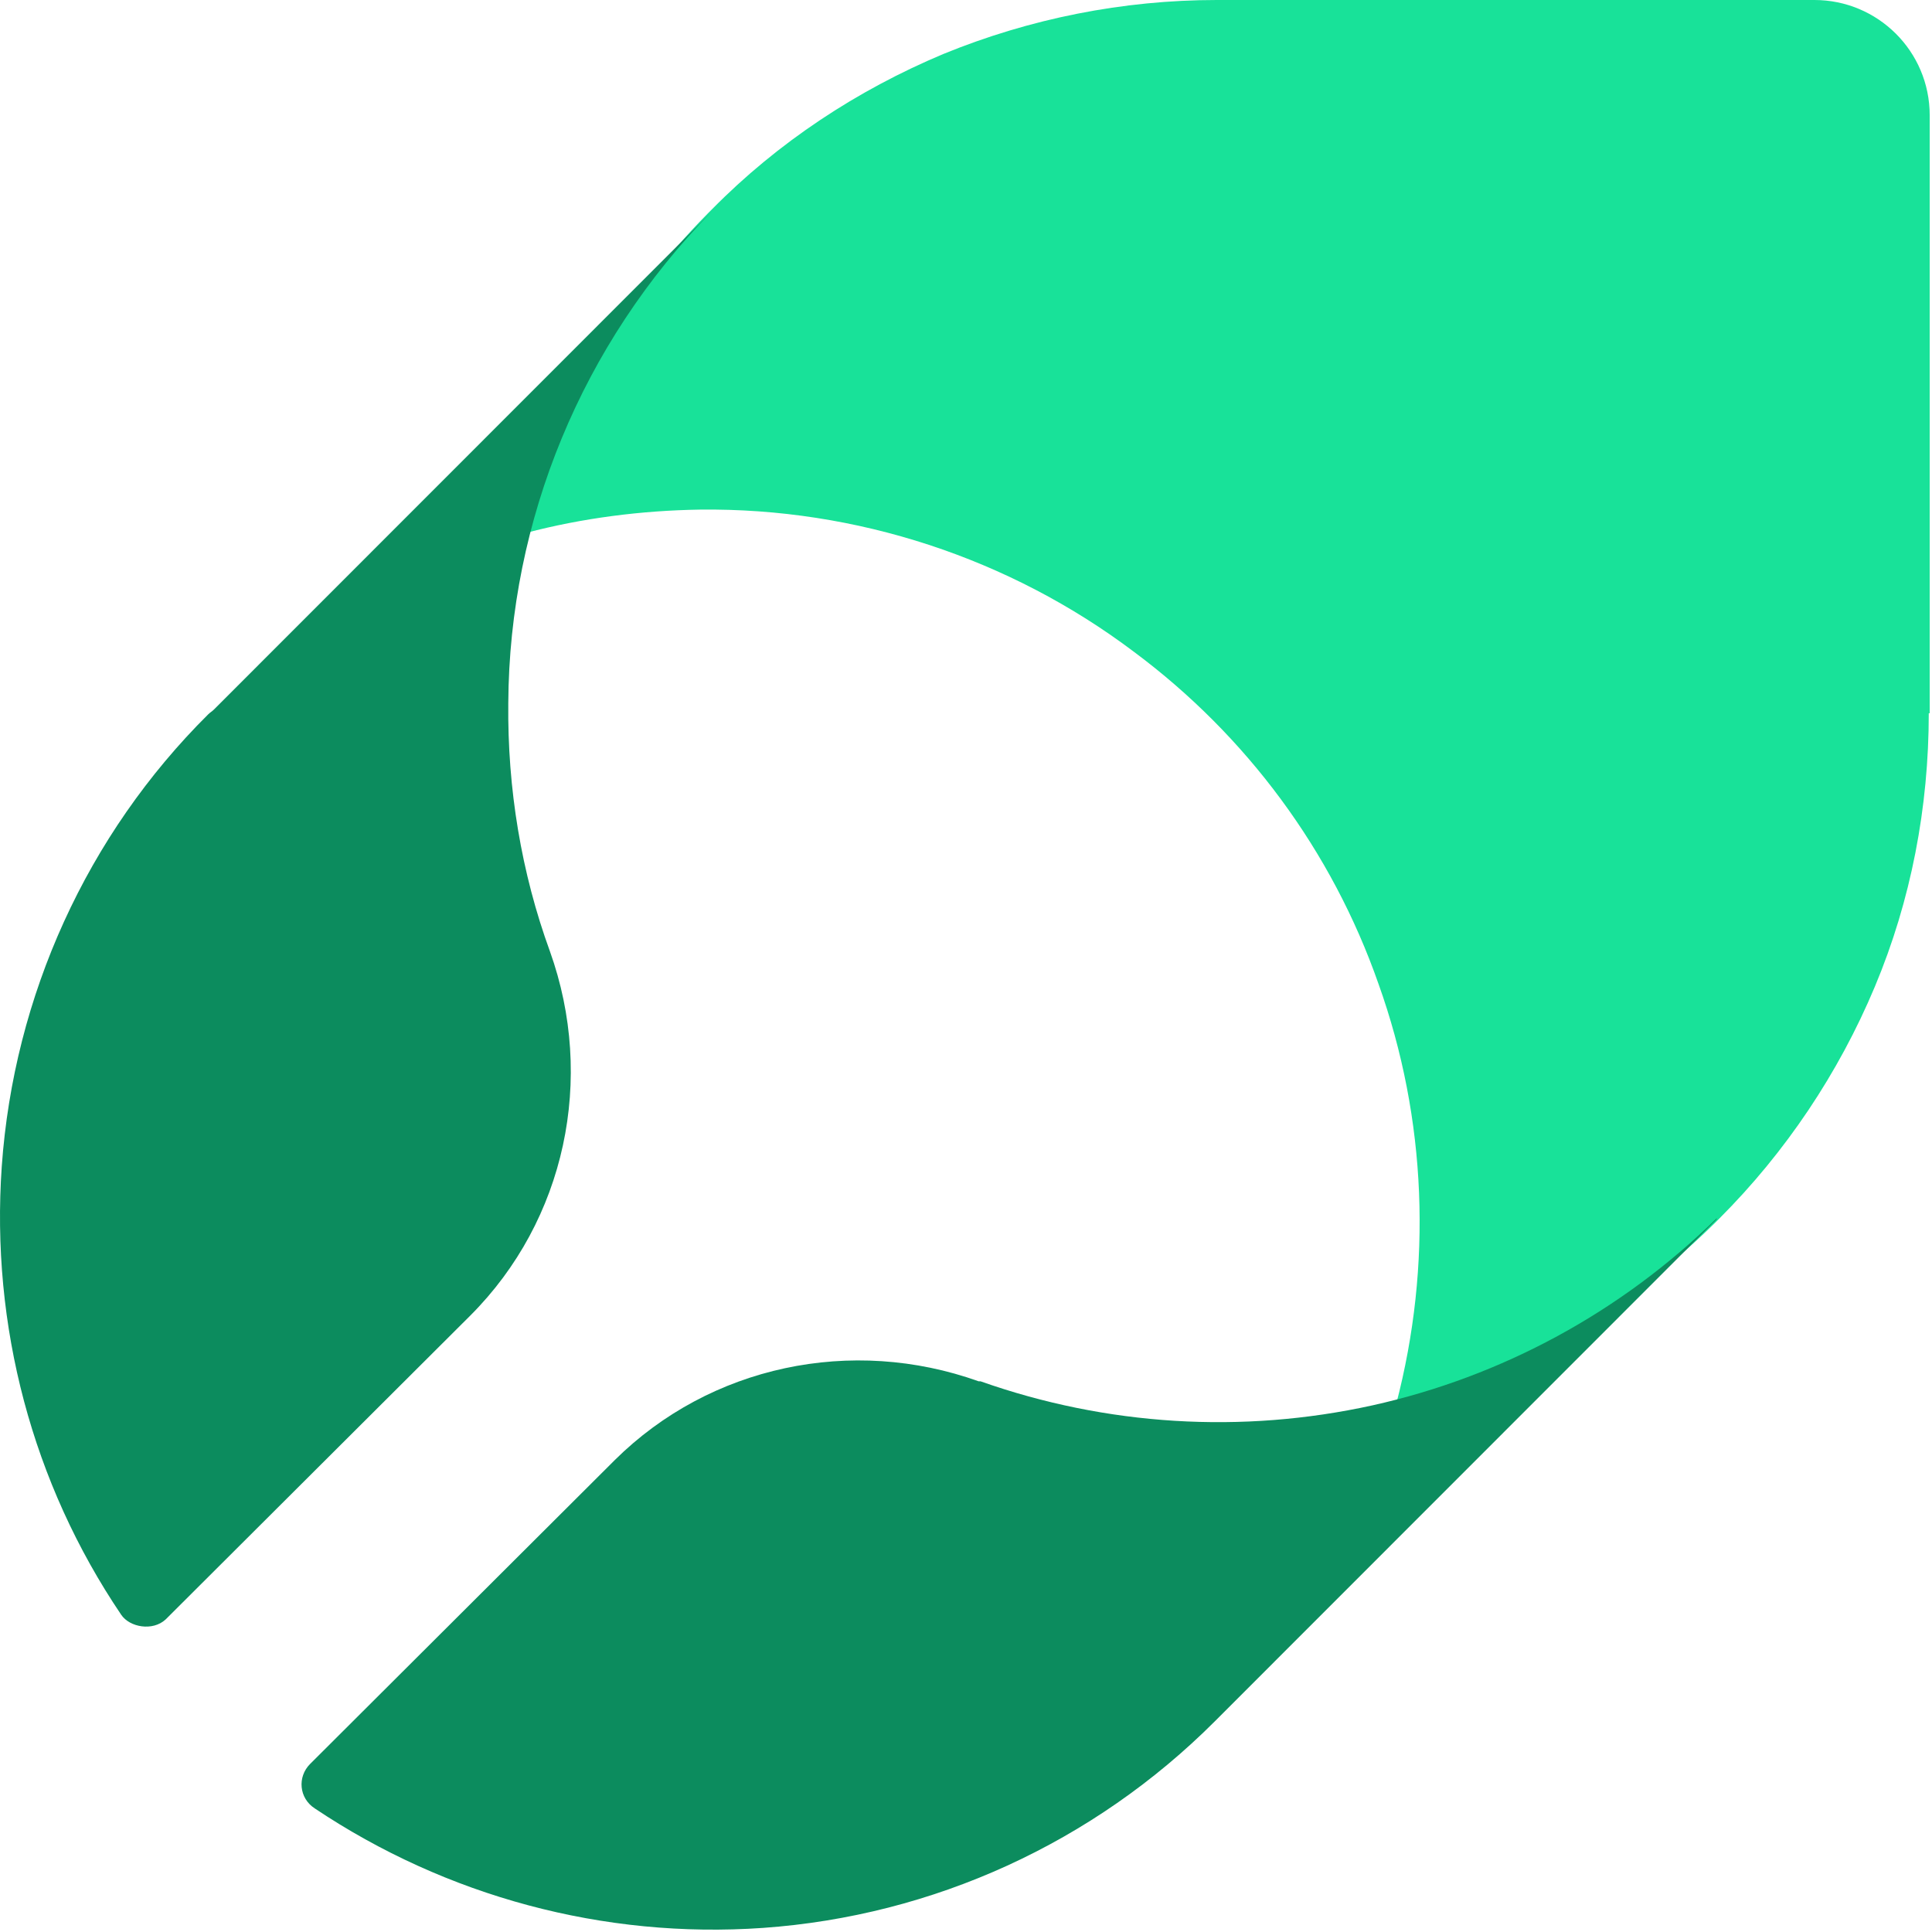
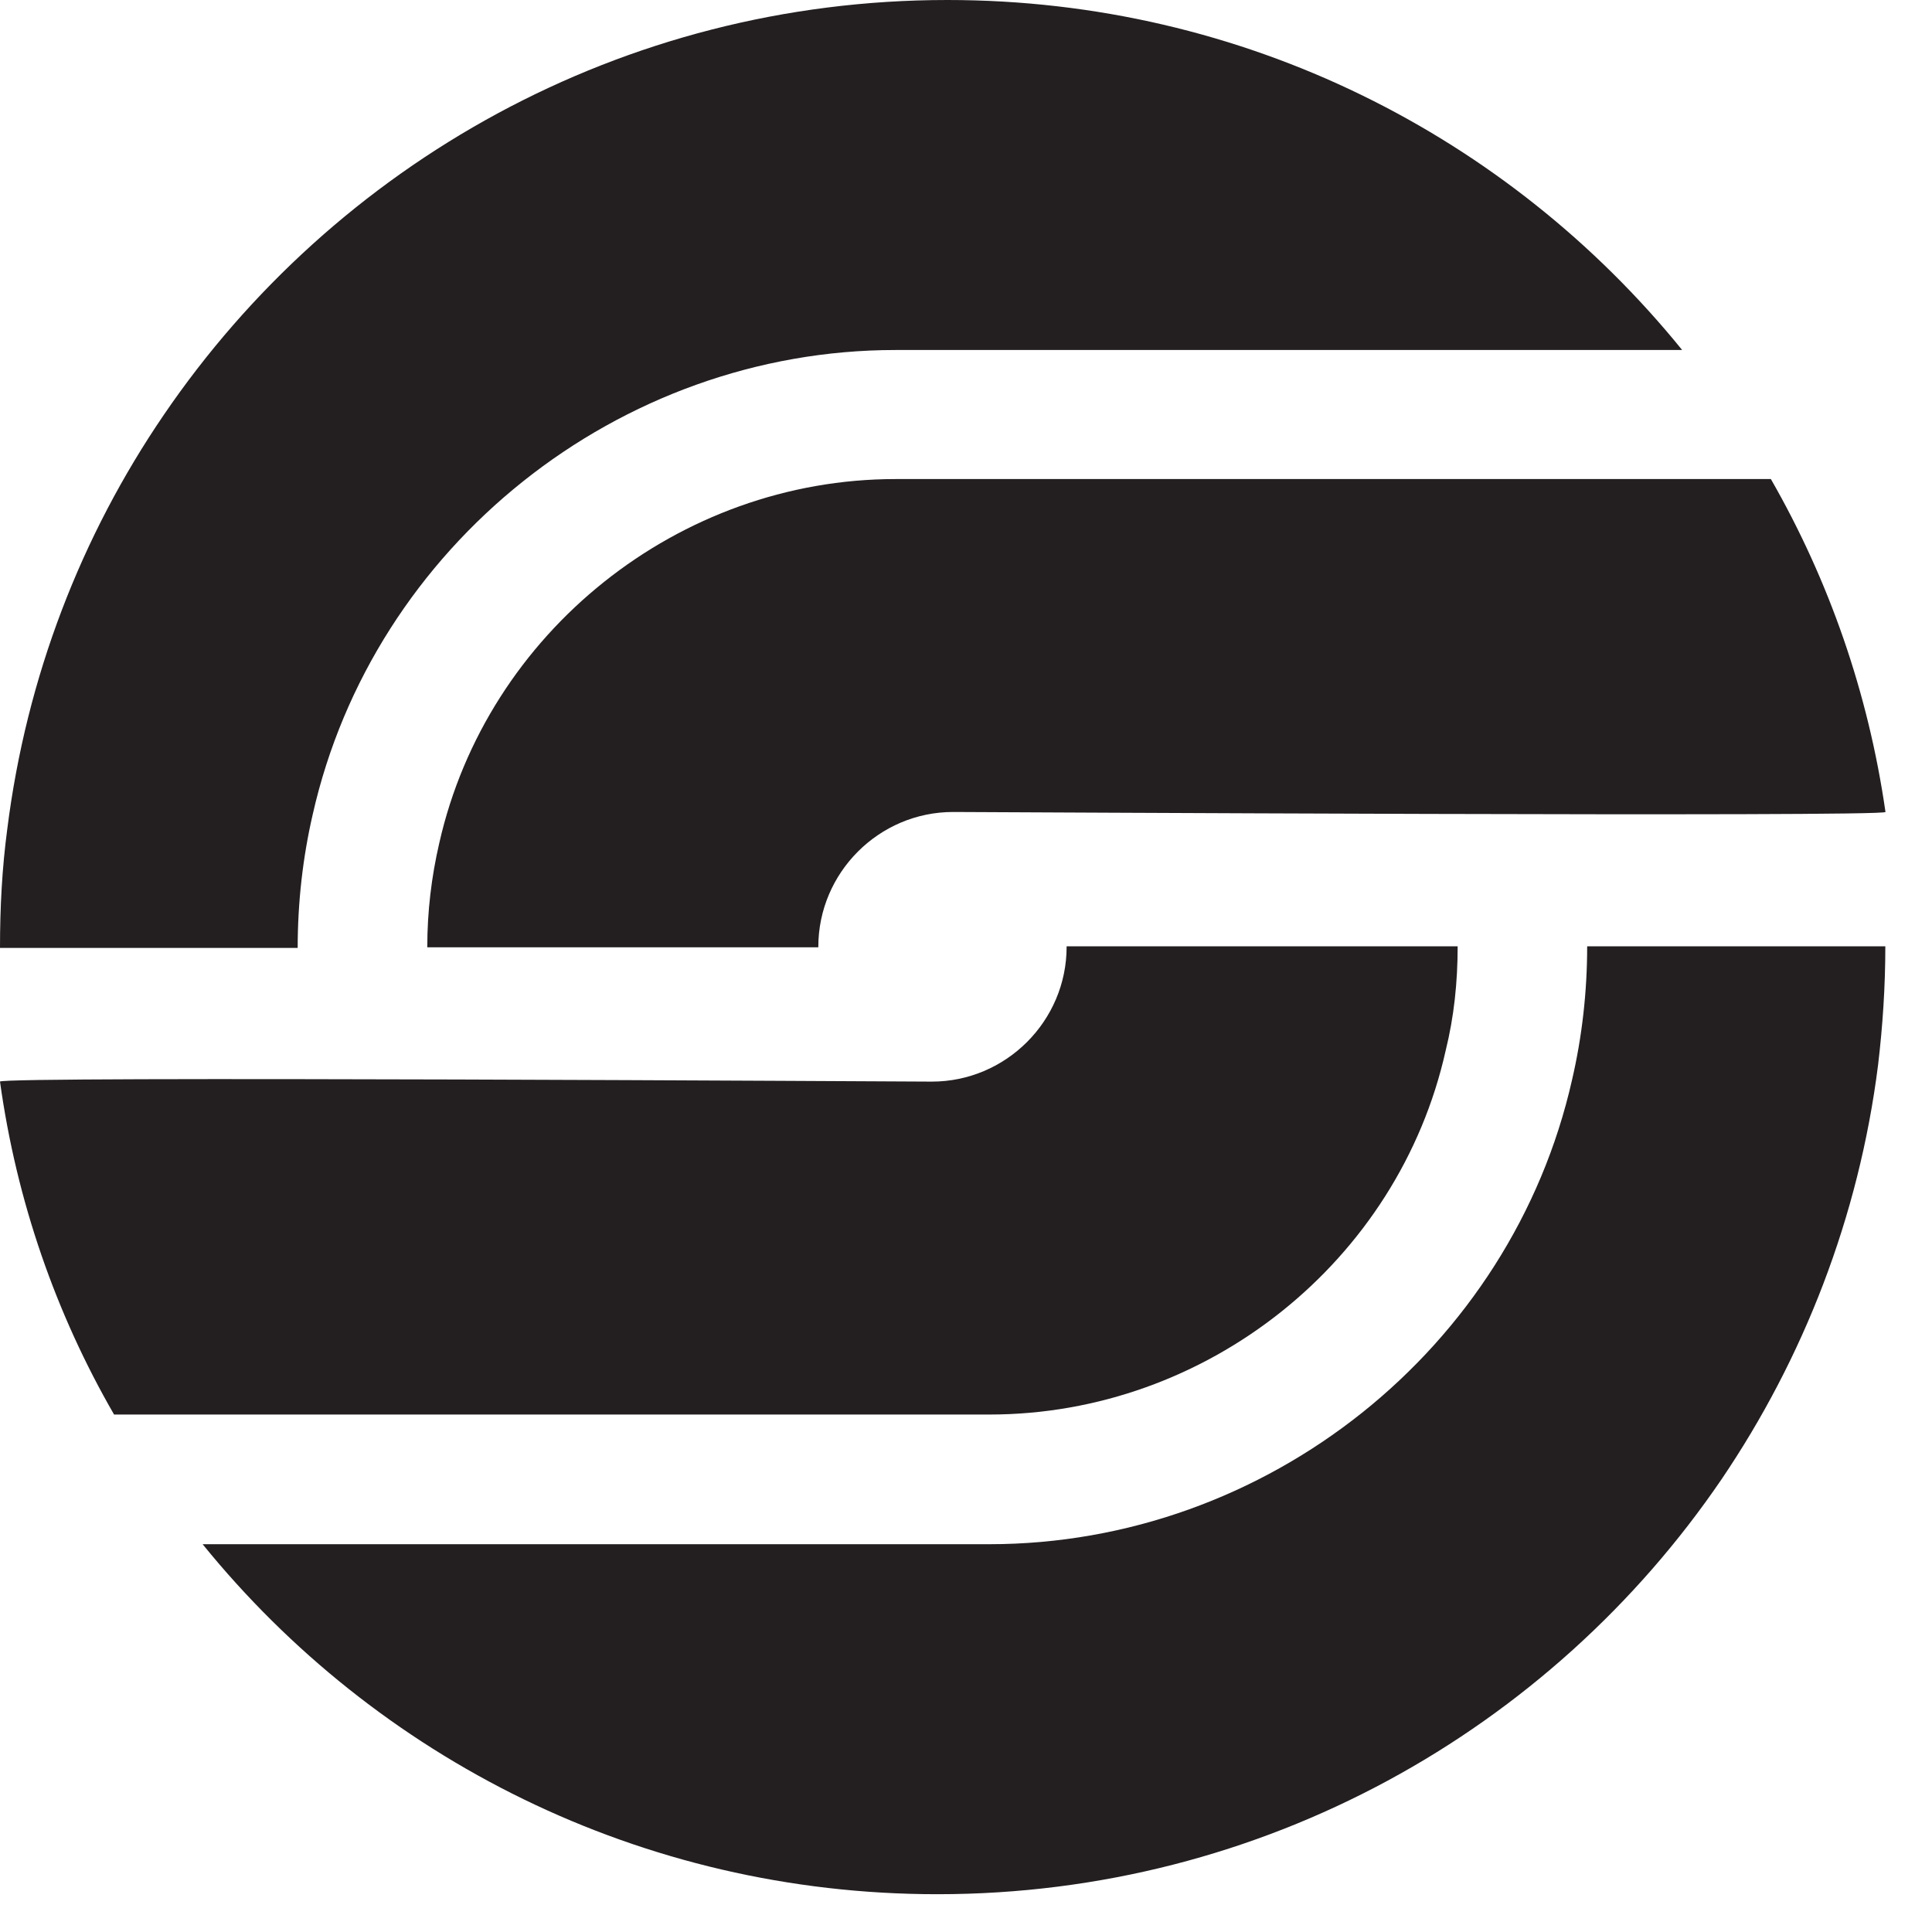
- <svg xmlns="http://www.w3.org/2000/svg" width="502" height="502" viewBox="0 0 502 502" fill="none">
-   <path d="M501.402 185.33V29.962C501.402 13.29 487.876 0 471.453 0H316.156C291.763 0 267.611 4.832 245.15 14.014C222.689 23.438 202.16 36.969 185.012 54.367L183.804 55.575C161.101 78.53 144.92 107.042 136.708 138.454C151.441 134.588 166.656 132.655 181.871 132.413C222.447 131.93 262.298 144.978 294.661 169.383C323.885 191.13 346.104 221.092 358.18 255.645C370.739 290.681 372.188 328.859 362.769 364.862C393.925 356.647 422.666 340.457 445.611 317.744L446.818 316.536C463.966 299.38 477.732 278.841 487.151 256.37C496.571 233.898 501.16 209.735 501.16 185.33H501.402Z" fill="#18E299" />
-   <path d="M132.071 182.706C132.312 135.044 151.32 89.307 184.764 55.125L55.557 184.391C55.076 184.873 54.594 185.113 54.113 185.595C22.593 216.888 3.586 258.774 0.458 303.066C-2.43 344.47 8.397 385.392 31.496 419.575C33.699 422.835 39.677 423.907 43.046 420.778L122.206 341.822C146.989 317.028 154.689 280.198 142.899 247.219C135.44 226.758 131.831 204.852 132.071 182.706Z" fill="#0C8C5E" />
-   <path d="M446.067 316.547C421.284 340.86 390.245 357.71 356.56 365.172C322.634 372.635 287.506 370.468 254.783 358.914C254.783 358.914 254.542 358.914 254.301 358.914C221.338 347.118 184.525 354.821 159.742 379.375L80.581 458.331C77.212 461.701 77.694 467.238 81.784 469.885C115.95 492.754 156.855 503.827 198.24 500.938C242.512 497.809 284.137 478.792 315.656 447.258L316.859 446.054L446.067 316.788V316.547Z" fill="#0C8C5E" />
+ <svg xmlns="http://www.w3.org/2000/svg" width="25" height="25" viewBox="0 0 25 25" fill="none">
+   <path d="M24.398 10.507C24.404 10.574 12.642 10.507 12.333 10.507C11.374 10.507 10.589 11.292 10.589 12.252V12.258H5.529C5.529 11.795 5.583 11.346 5.684 10.91C6.301 8.179 8.784 6.199 11.588 6.199H22.915C23.666 7.508 24.176 8.964 24.398 10.507Z" fill="#231F20" />
+   <path d="M21.767 4.529H11.588C8.005 4.529 4.831 7.059 4.046 10.541C3.919 11.091 3.852 11.675 3.852 12.266H0C0 11.742 0.027 11.232 0.094 10.729C0.342 8.756 1.053 6.931 2.12 5.368C4.328 2.127 8.045 0 12.259 0C16.104 0 19.526 1.765 21.767 4.529Z" fill="#231F20" />
+   <path d="M13.802 12.245H18.862C18.862 12.708 18.815 13.158 18.707 13.594C18.097 16.325 15.614 18.304 12.803 18.304H1.476C0.725 17.003 0.215 15.546 1.14743e-05 13.996C-0.013 13.923 11.749 13.996 12.058 13.996C13.017 13.996 13.802 13.211 13.802 12.252V12.245Z" fill="#231F20" />
+   <path d="M24.396 12.245C24.396 12.768 24.362 13.278 24.302 13.782C24.054 15.748 23.336 17.579 22.276 19.143C20.068 22.384 16.344 24.511 12.13 24.511C8.292 24.511 4.863 22.746 2.622 19.982H12.801C16.391 19.982 19.558 17.452 20.343 13.97C20.471 13.419 20.538 12.836 20.538 12.245H24.396Z" fill="#231F20" />
</svg>
